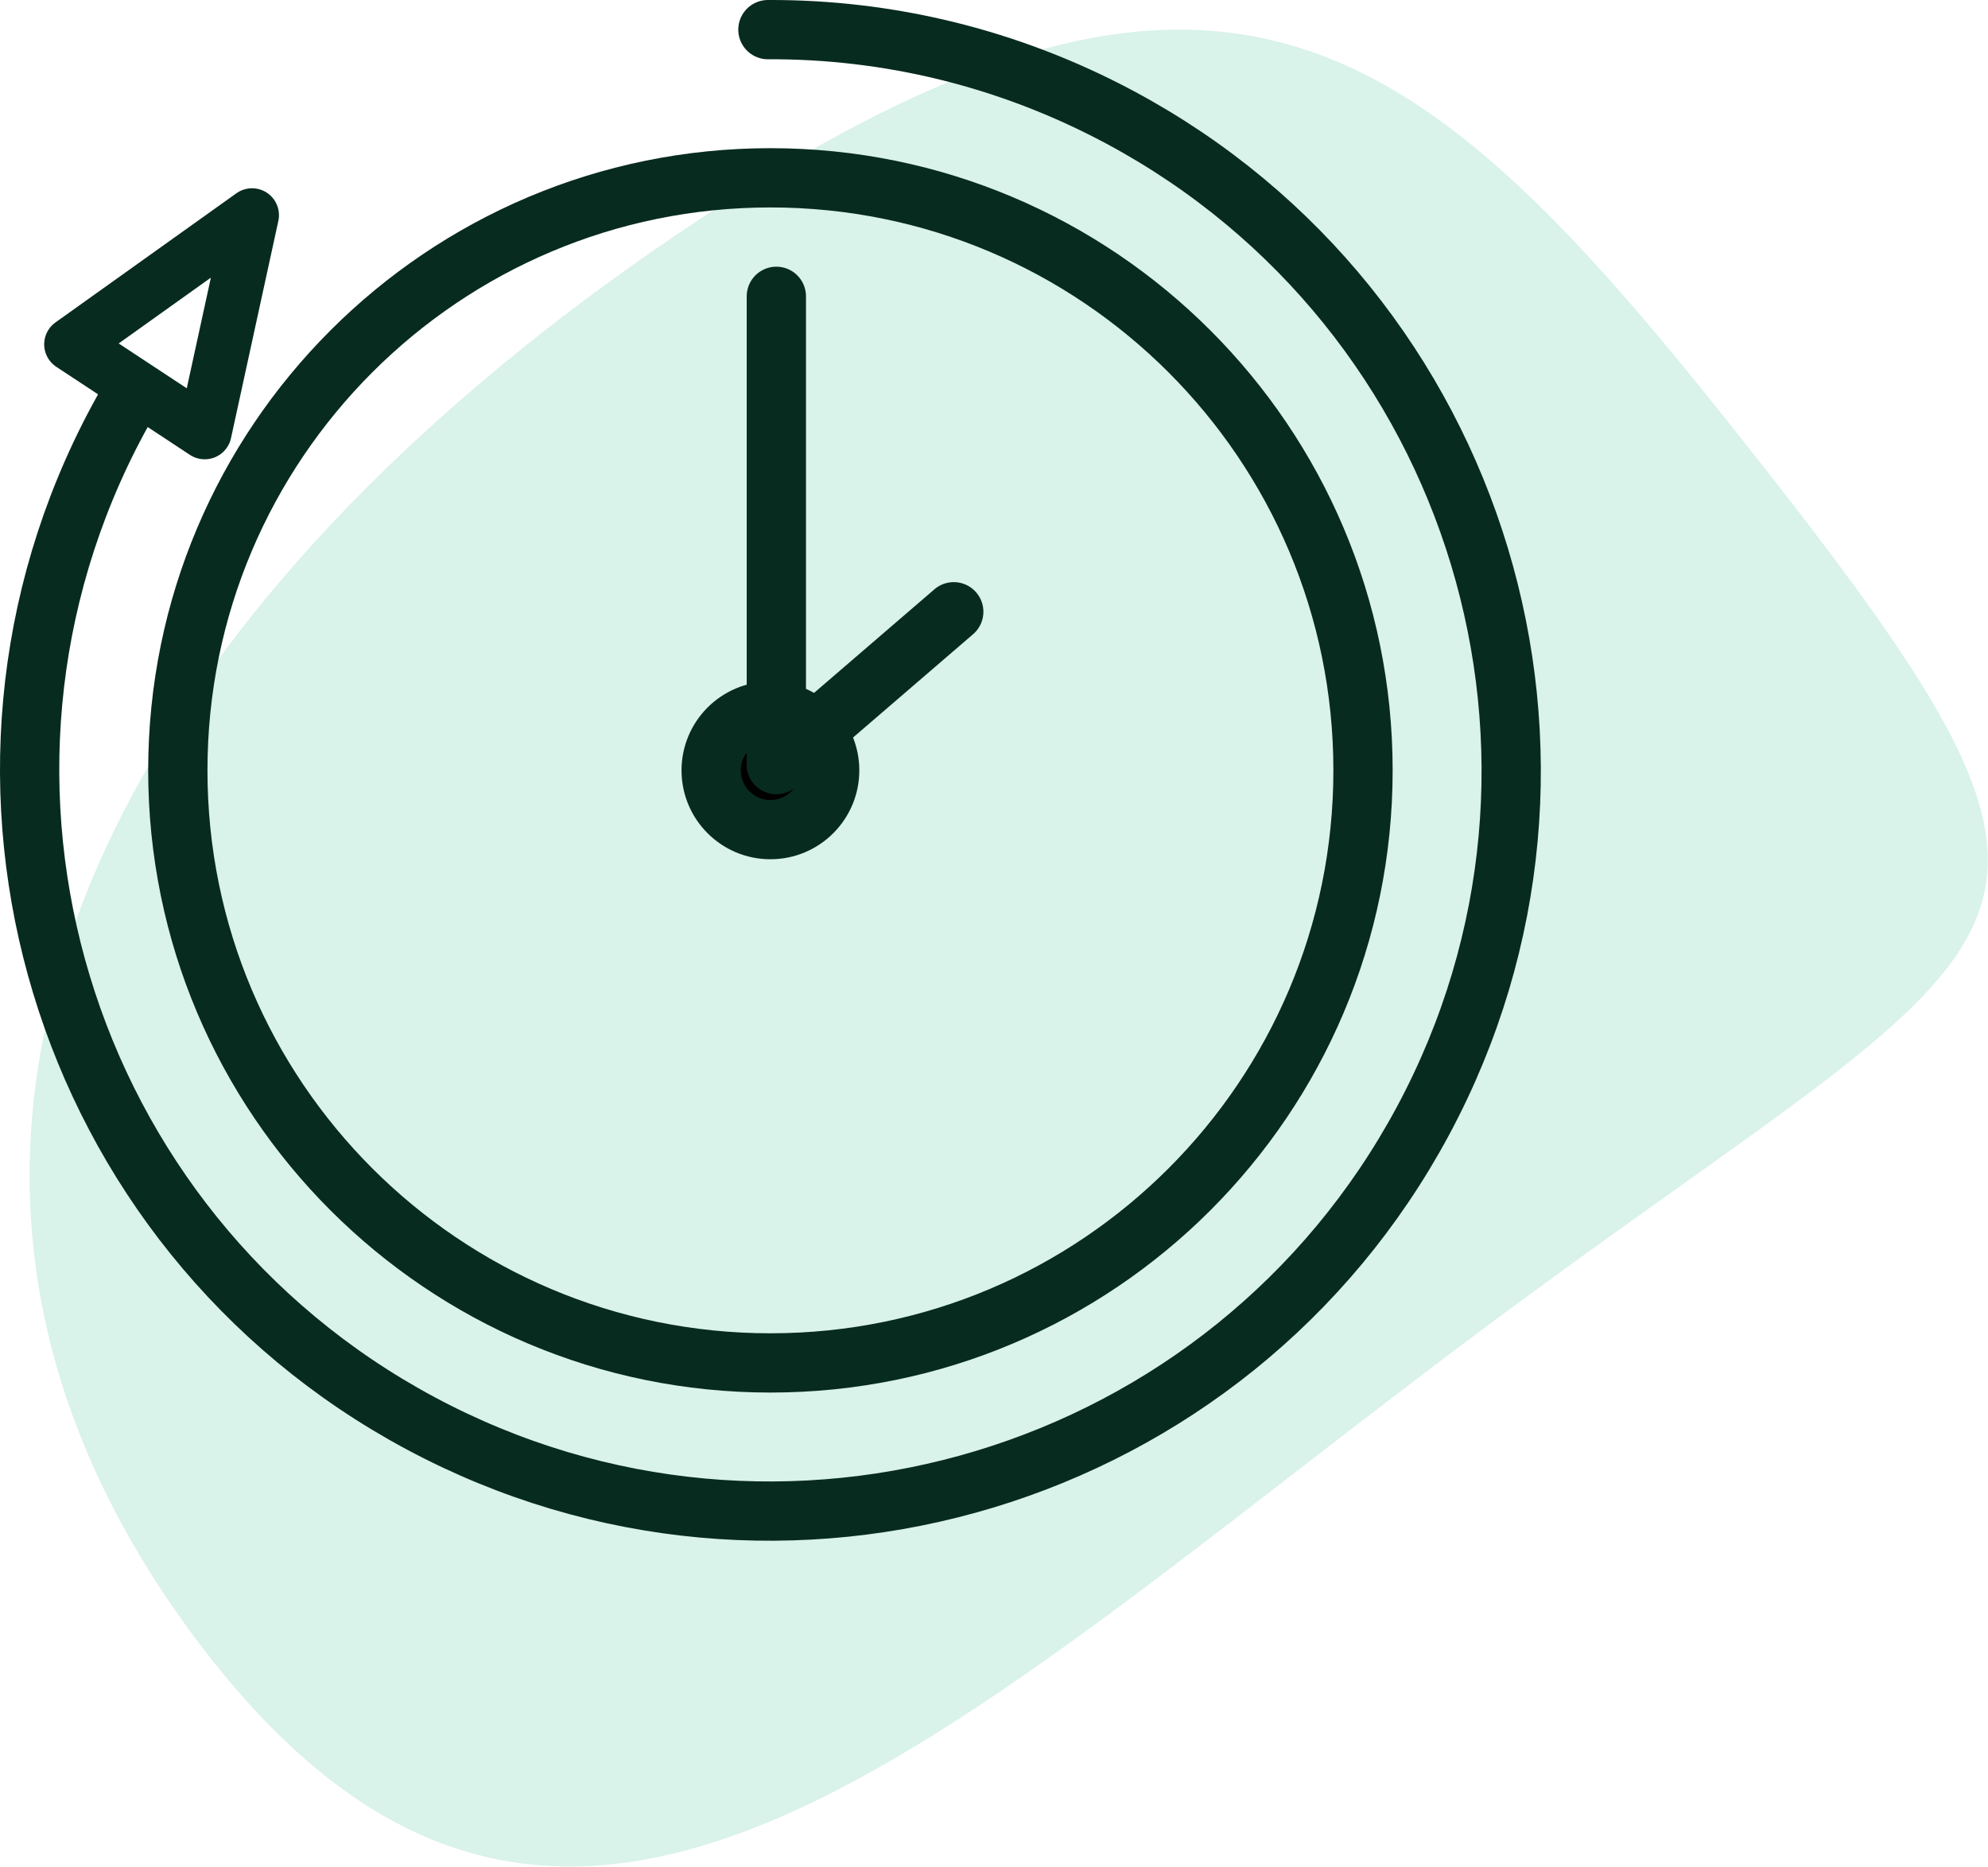
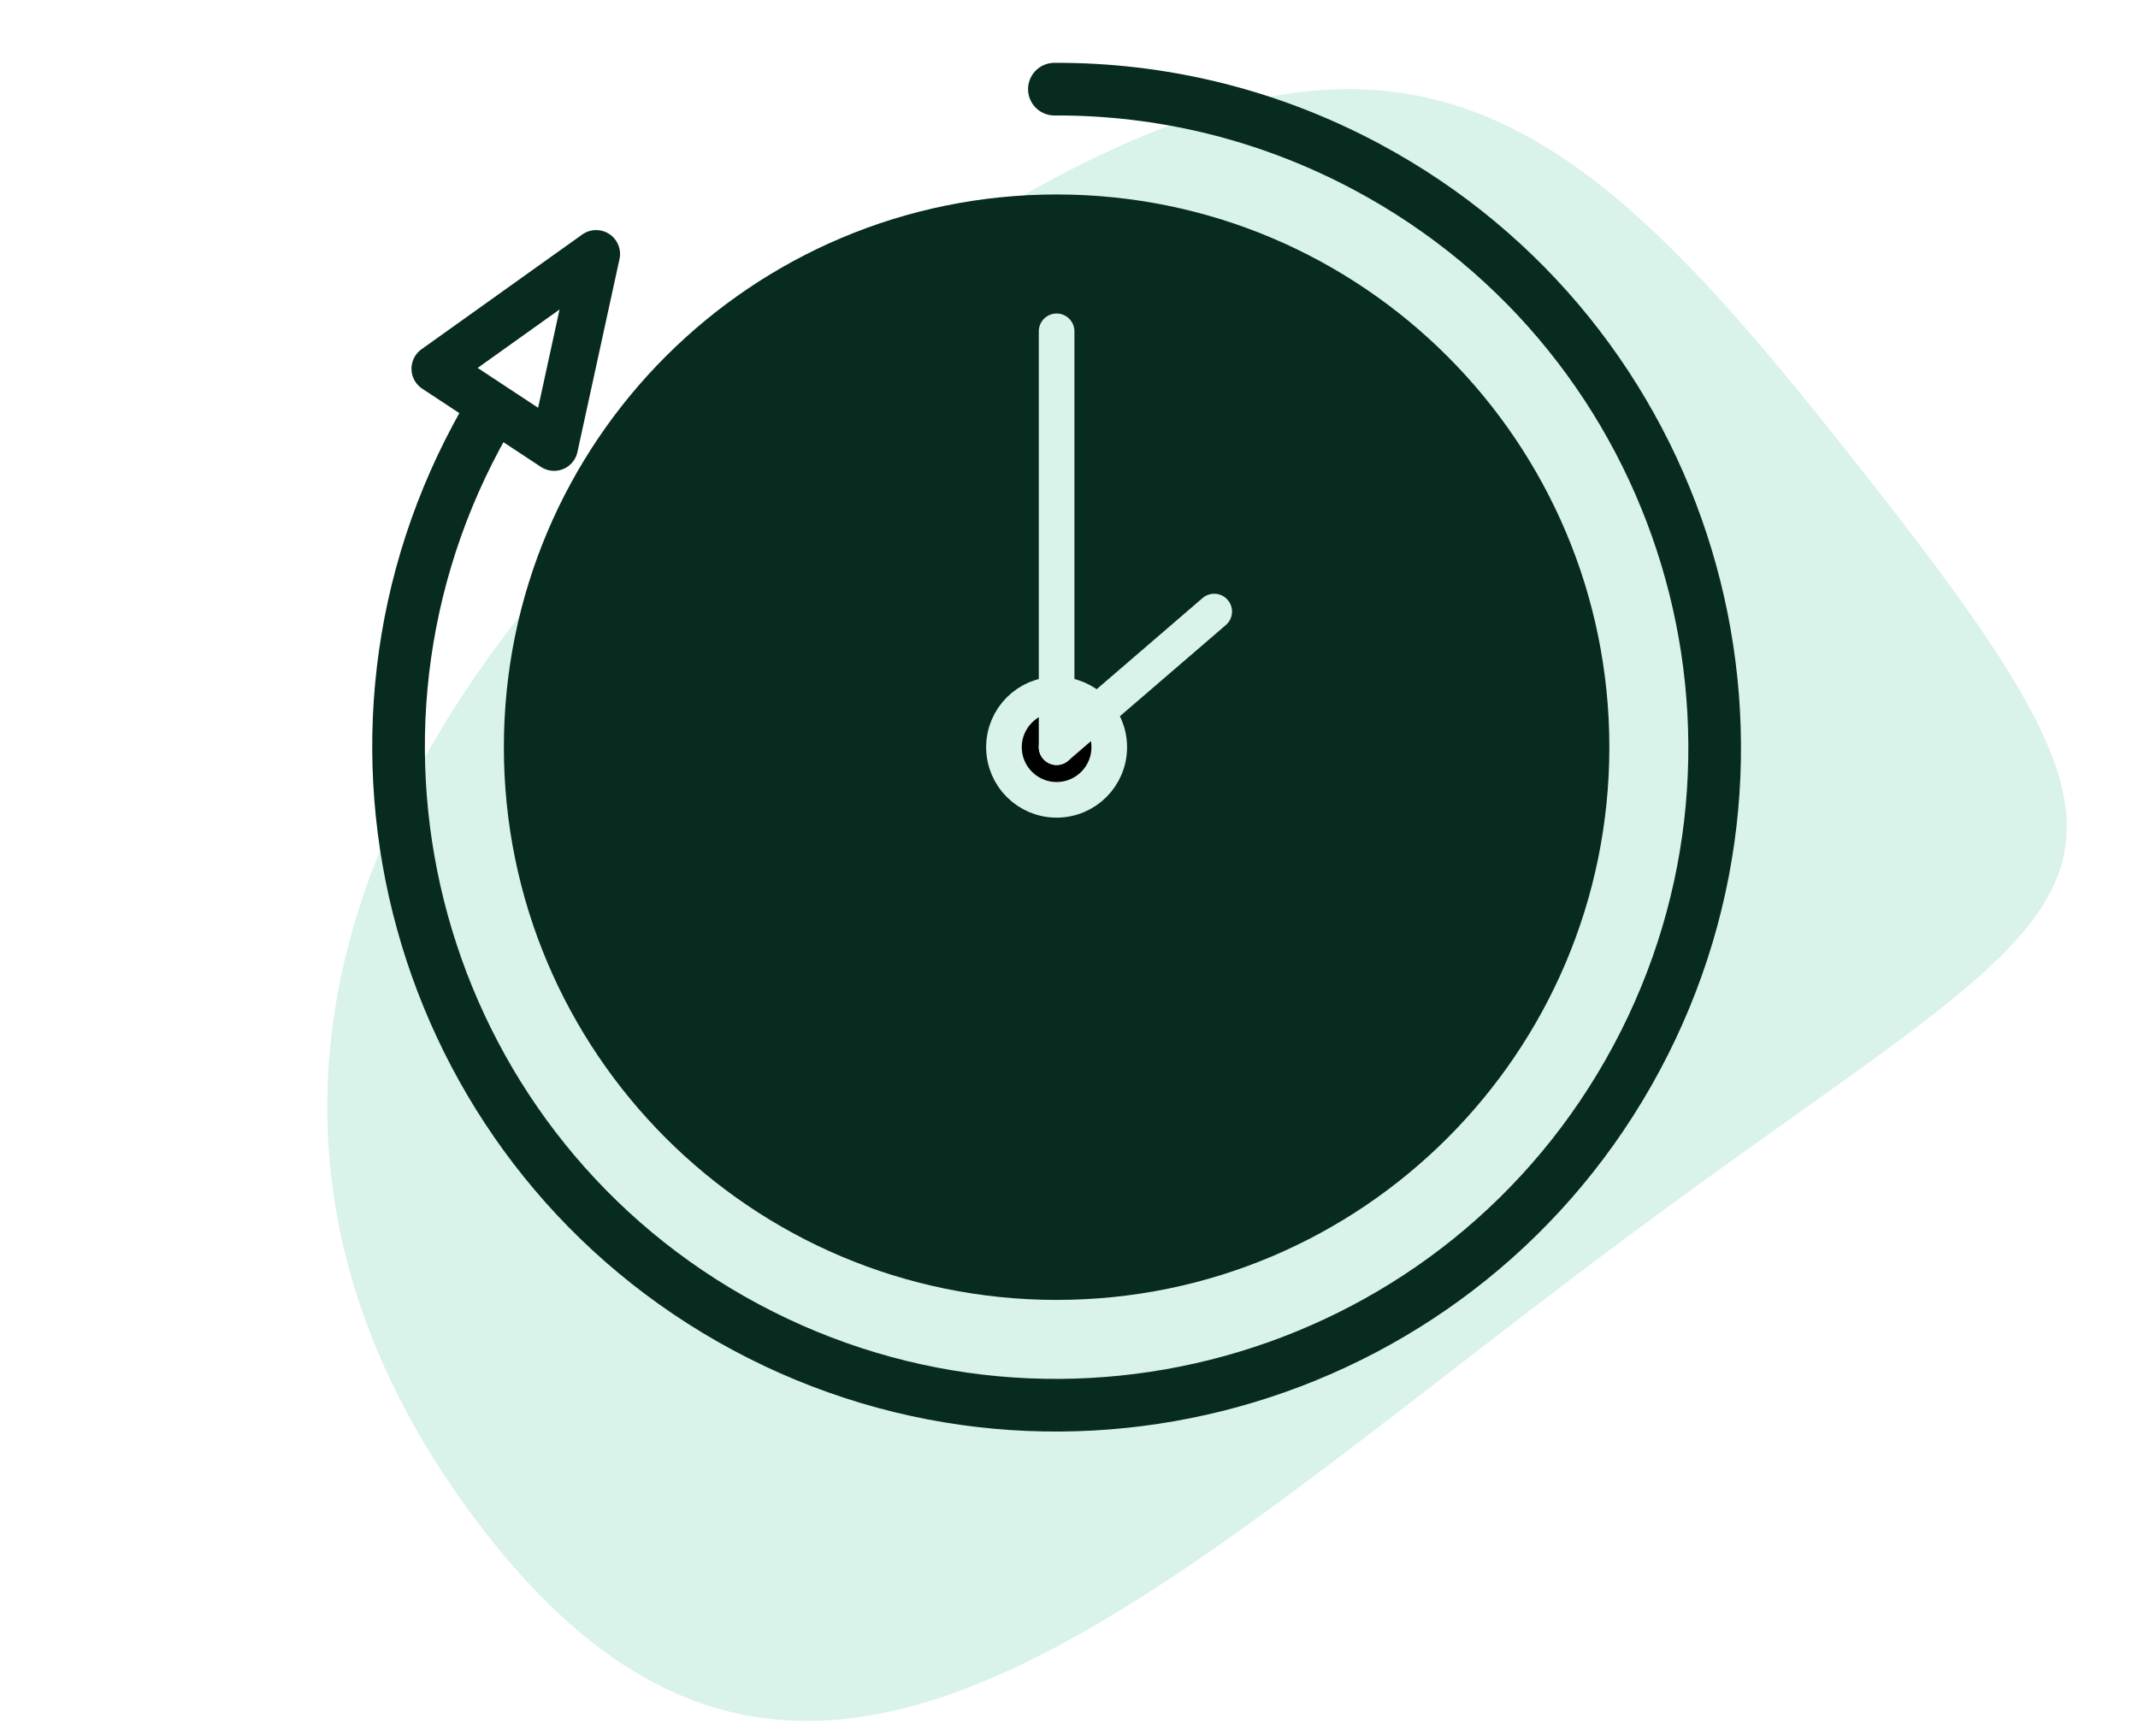
- <svg xmlns="http://www.w3.org/2000/svg" viewBox="0 0 2065 1939" version="1.1" xml:space="preserve" style="fill-rule:evenodd;clip-rule:evenodd;stroke-linecap:round;stroke-linejoin:round;stroke-miterlimit:1.5;">
-   <g>
-     <path d="M701.102,244.857c580.594,-393.759 782.239,-203.878 1131.73,241.28c396.898,505.543 273.783,472.822 -288.297,891.375c-562.08,418.554 -958.705,838.553 -1342.57,323.055c-383.867,-515.499 -80.834,-1062.37 499.139,-1455.71Z" style="fill:#d9f2ea;" />
-     <g>
-       <path d="M258.664,237.97l-46.027,211.183l-138.771,-91.46l187.944,-134.158l-3.146,14.435" style="fill:none;stroke:#082b1f;stroke-width:55.93px;" />
-       <path d="M797.655,30.786c123.781,-0.57 249.438,28.774 366.111,91.313c374.286,200.625 515.278,667.38 314.653,1041.67c-200.624,374.286 -667.38,515.278 -1041.67,314.653c-374.287,-200.624 -515.279,-667.38 -314.654,-1041.67c4.523,-8.439 9.182,-16.759 13.972,-24.959c0.081,0.034 0.162,0.068 0.244,0.102" style="fill:none;stroke:#082b1f;stroke-width:61.56px;" />
+ <svg xmlns="http://www.w3.org/2000/svg" width="100%" height="100%" viewBox="0 0 2500 2030" version="1.1" xml:space="preserve" style="fill-rule:evenodd;clip-rule:evenodd;stroke-linecap:round;stroke-linejoin:round;stroke-miterlimit:1.5;">
+   <rect id="clock" x="0" y="0" width="2500" height="2029.17" style="fill:none;" />
+   <g id="clock1">
+     <g id="clock2">
+       <path d="M1053.02,318.325c580.594,-393.759 782.239,-203.878 1131.73,241.28c396.899,505.543 273.783,472.821 -288.297,891.375c-562.079,418.553 -958.705,838.553 -1342.57,323.054c-383.867,-515.498 -80.834,-1062.37 499.139,-1455.71Z" style="fill:#d9f2ea;" />
+       <path d="M693.916,311.437l-46.028,211.183l-138.77,-91.46l187.944,-134.157l-3.146,14.434" style="fill:none;stroke:#082b1f;stroke-width:55.93px;" />
+       <path d="M1232.91,104.253c123.781,-0.569 249.439,28.775 366.111,91.314c374.287,200.624 515.278,667.38 314.654,1041.67c-200.625,374.287 -667.38,515.279 -1041.67,314.654c-374.287,-200.625 -515.278,-667.38 -314.654,-1041.67c4.524,-8.438 9.182,-16.759 13.972,-24.959c0.081,0.034 0.163,0.069 0.244,0.103" style="fill:none;stroke:#082b1f;stroke-width:61.56px;" />
+       <circle cx="1235.51" cy="873.727" r="615.552" style="fill:#082b1f;stroke:#082b1f;stroke-width:61.56px;" />
      <g>
-         <g>
-           <circle cx="800.259" cy="800.259" r="61.555" style="stroke:#082b1f;stroke-width:61.56px;" />
-           <path d="M806.415,794.104l-0,-486.287" style="fill:none;stroke:#082b1f;stroke-width:61.56px;" />
-           <path d="M806.415,794.104l184.284,-158.612" style="fill:none;stroke:#082b1f;stroke-width:61.56px;" />
-         </g>
-         <circle cx="800.259" cy="800.259" r="615.552" style="fill:none;stroke:#082b1f;stroke-width:61.56px;" />
+         <circle cx="1235.51" cy="873.727" r="61.555" style="stroke:#d9f2ea;stroke-width:41.67px;" />
+         <path d="M1235.51,873.727l-0,-486.286" style="fill:none;stroke:#d9f2ea;stroke-width:41.67px;" />
+         <path d="M1235.51,873.727l184.284,-158.612" style="fill:none;stroke:#d9f2ea;stroke-width:41.67px;" />
      </g>
    </g>
  </g>
</svg>
